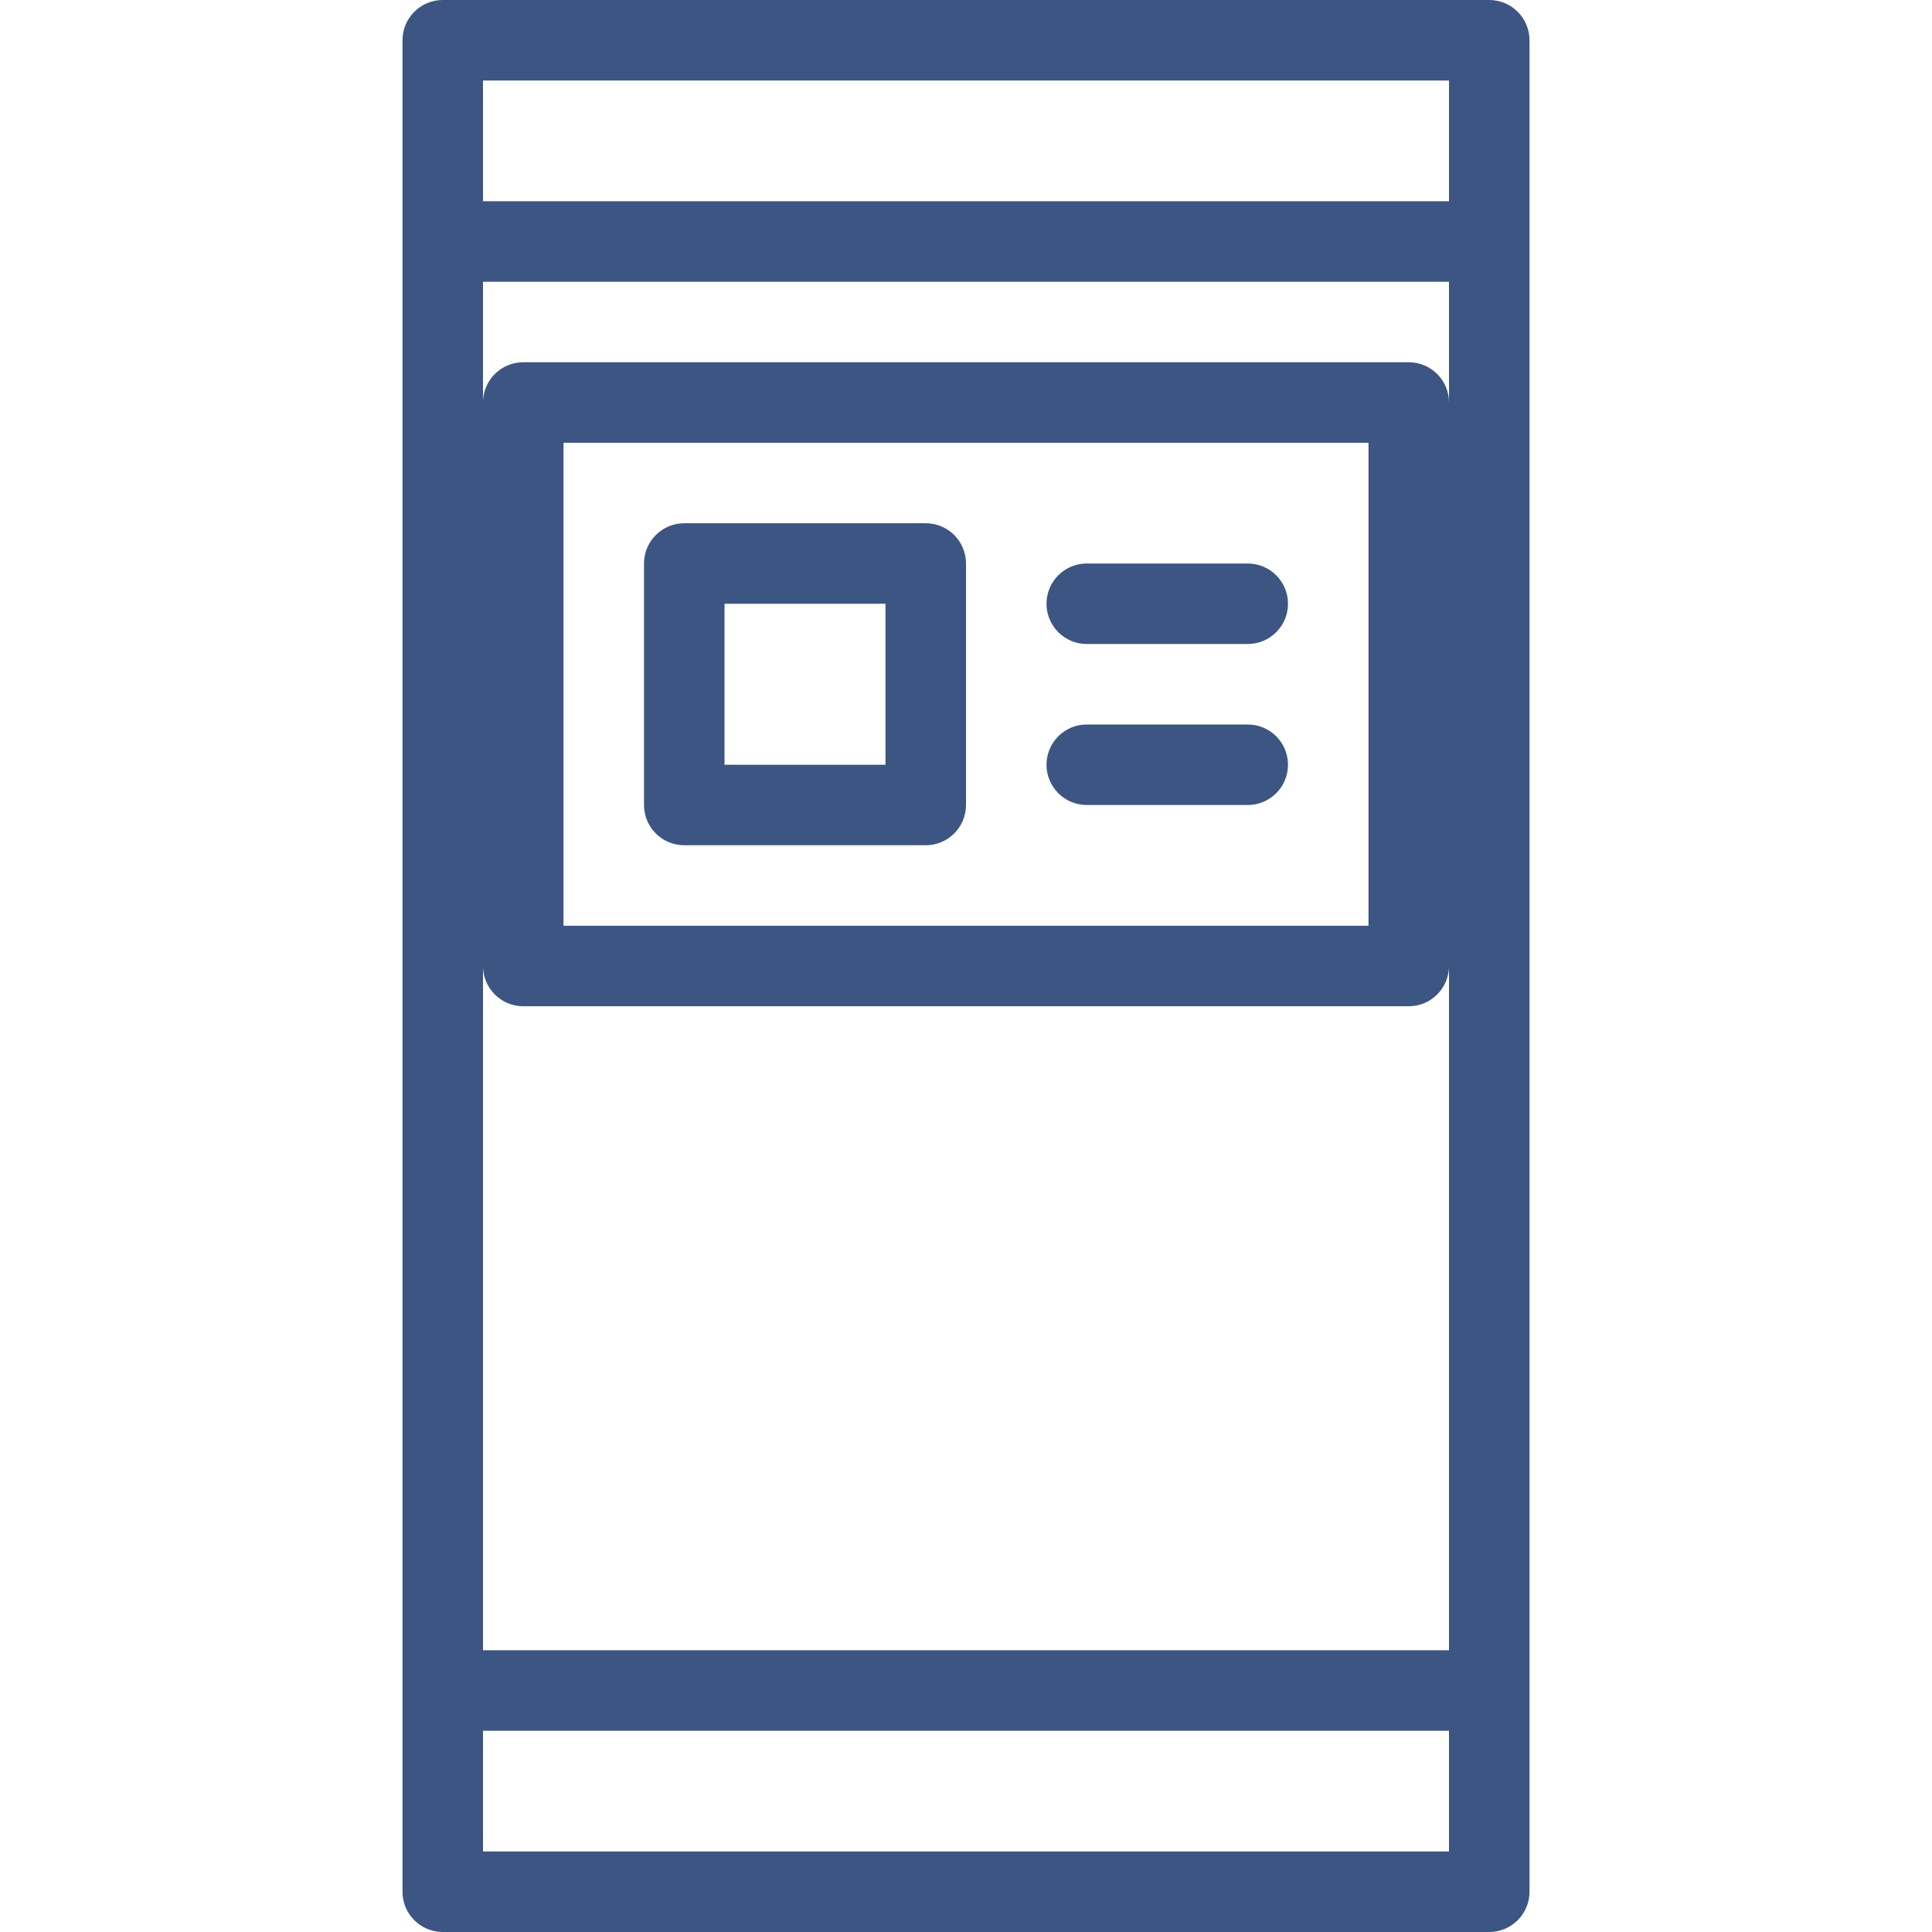
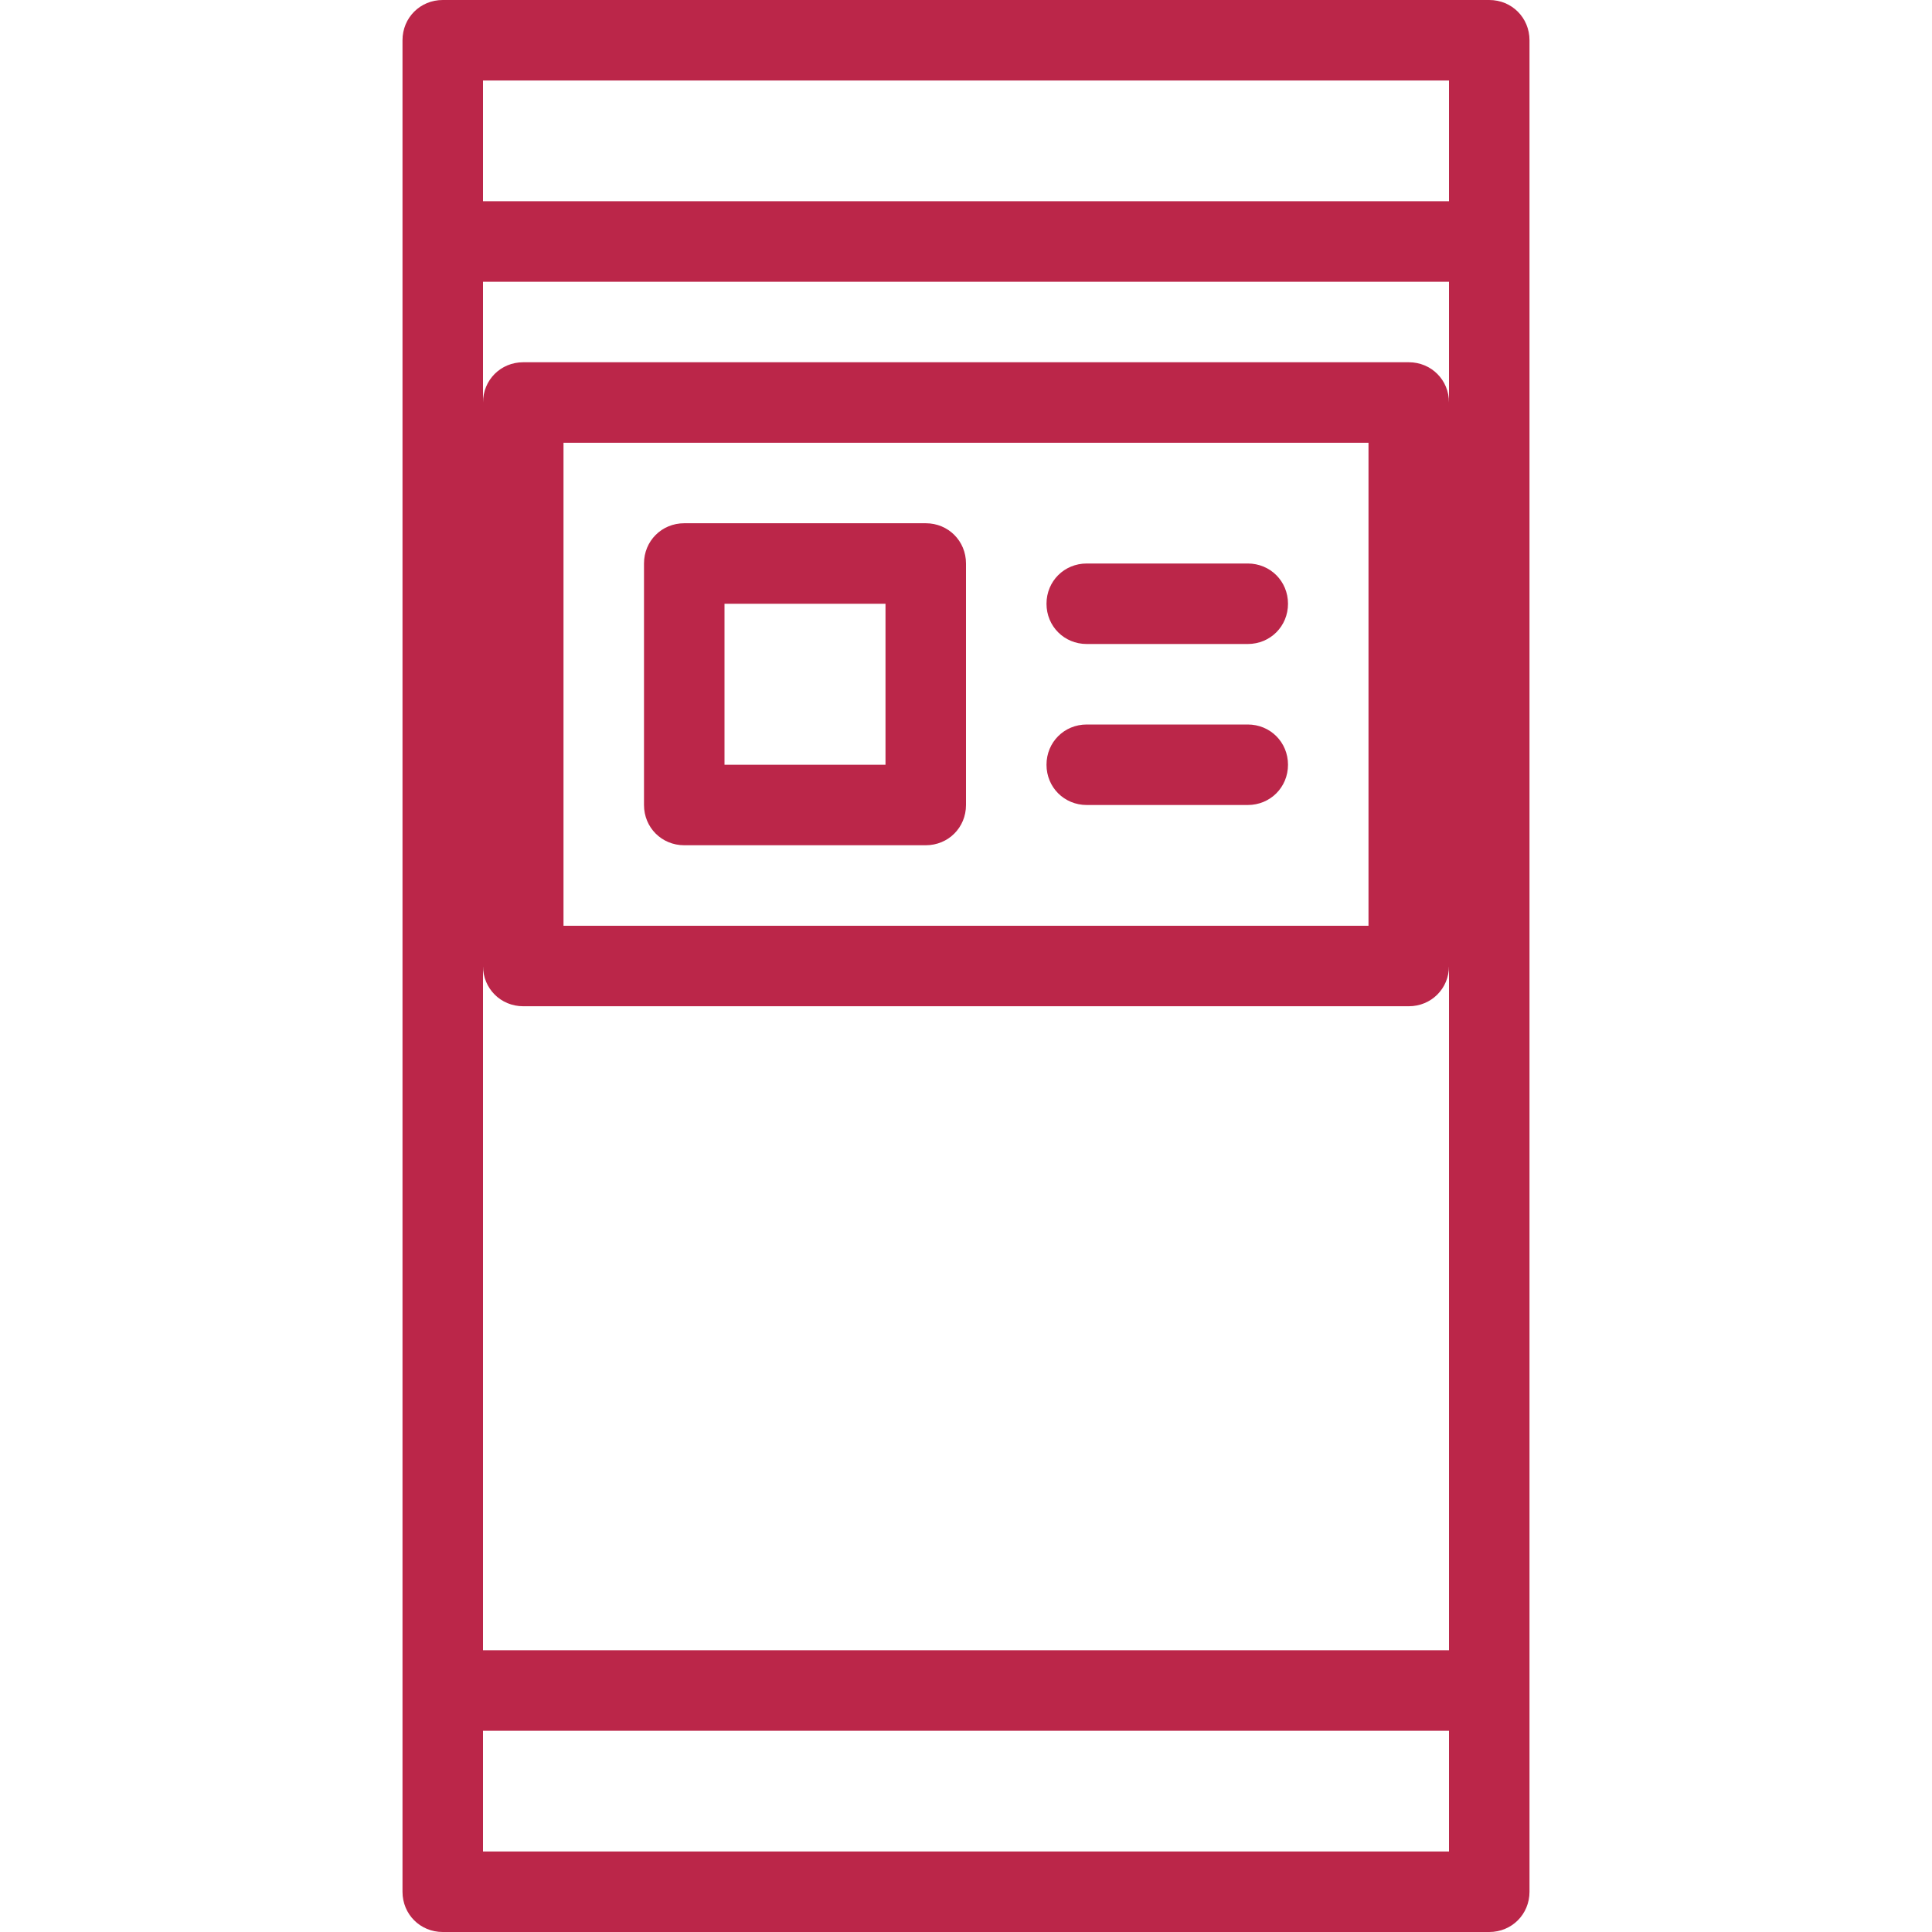
<svg xmlns="http://www.w3.org/2000/svg" id="export" width="24" height="24" viewBox="0 0 24 24">
  <defs>
-     <style>.cls-1{fill:#3c5583;}</style>
+     <style>
+       .cls-1 {
+         fill: #bb2649;
+       }
+     </style>
  </defs>
  <g id="icon_in-app">
    <g id="path_in-app">
-       <path class="cls-1" d="M11.5,10.5h-3A.5.5,0,0,1,8,10V7a.5.5,0,0,1,.5-.5h3A.5.5,0,0,1,12,7v3A.5.5,0,0,1,11.5,10.5ZM9,9.5h2v-2H9Z" />
-       <path class="cls-1" d="M15.5,8h-2a.5.5,0,0,1,0-1h2a.5.5,0,0,1,0,1Z" />
-       <path class="cls-1" d="M15.5,10h-2a.5.5,0,0,1,0-1h2a.5.5,0,0,1,0,1Z" />
+       <path class="cls-1" d="m11.5,10.5h-3c-.28,0-.5-.22-.5-.5v-3c0-.28.22-.5.5-.5h3c.28,0,.5.22.5.5v3c0,.28-.22.5-.5.5Zm-2.5-1h2v-2h-2v2Z" />
+       <path class="cls-1" d="m15.5,8h-2c-.28,0-.5-.22-.5-.5s.22-.5.5-.5h2c.28,0,.5.22.5.5s-.22.5-.5.5Z" />
+       <path class="cls-1" d="m15.5,10h-2c-.28,0-.5-.22-.5-.5s.22-.5.5-.5h2c.28,0,.5.22.5.5s-.22.5-.5.5Z" />
    </g>
-     <path class="cls-1" d="M18.5,0H5.5A.5.5,0,0,0,5,.5v23a.5.5,0,0,0,.5.5h13a.5.5,0,0,0,.5-.5V.5A.5.5,0,0,0,18.5,0ZM18,20.5H6V12a.5.5,0,0,0,.5.5h11A.5.5,0,0,0,18,12Zm-11-9v-6H17v6Zm10.5-7H6.5A.5.5,0,0,0,6,5V3.5H18V5A.5.5,0,0,0,17.5,4.5ZM18,1V2.5H6V1ZM6,23V21.5H18V23Z" />
+     <path class="cls-1" d="m18.5,0H5.5c-.28,0-.5.22-.5.5v23c0,.28.22.5.5.5h13c.28,0,.5-.22.5-.5V.5c0-.28-.22-.5-.5-.5Zm-.5,20.5H6v-8.5c0,.28.22.5.5.5h11c.28,0,.5-.22.5-.5v8.5ZM7,11.5v-6h10v6H7Zm10.5-7H6.5c-.28,0-.5.22-.5.5v-1.5h12v1.5c0-.28-.22-.5-.5-.5Zm.5-3.5v1.5H6v-1.5h12ZM6,23v-1.5h12v1.5H6Z" />
  </g>
</svg>
